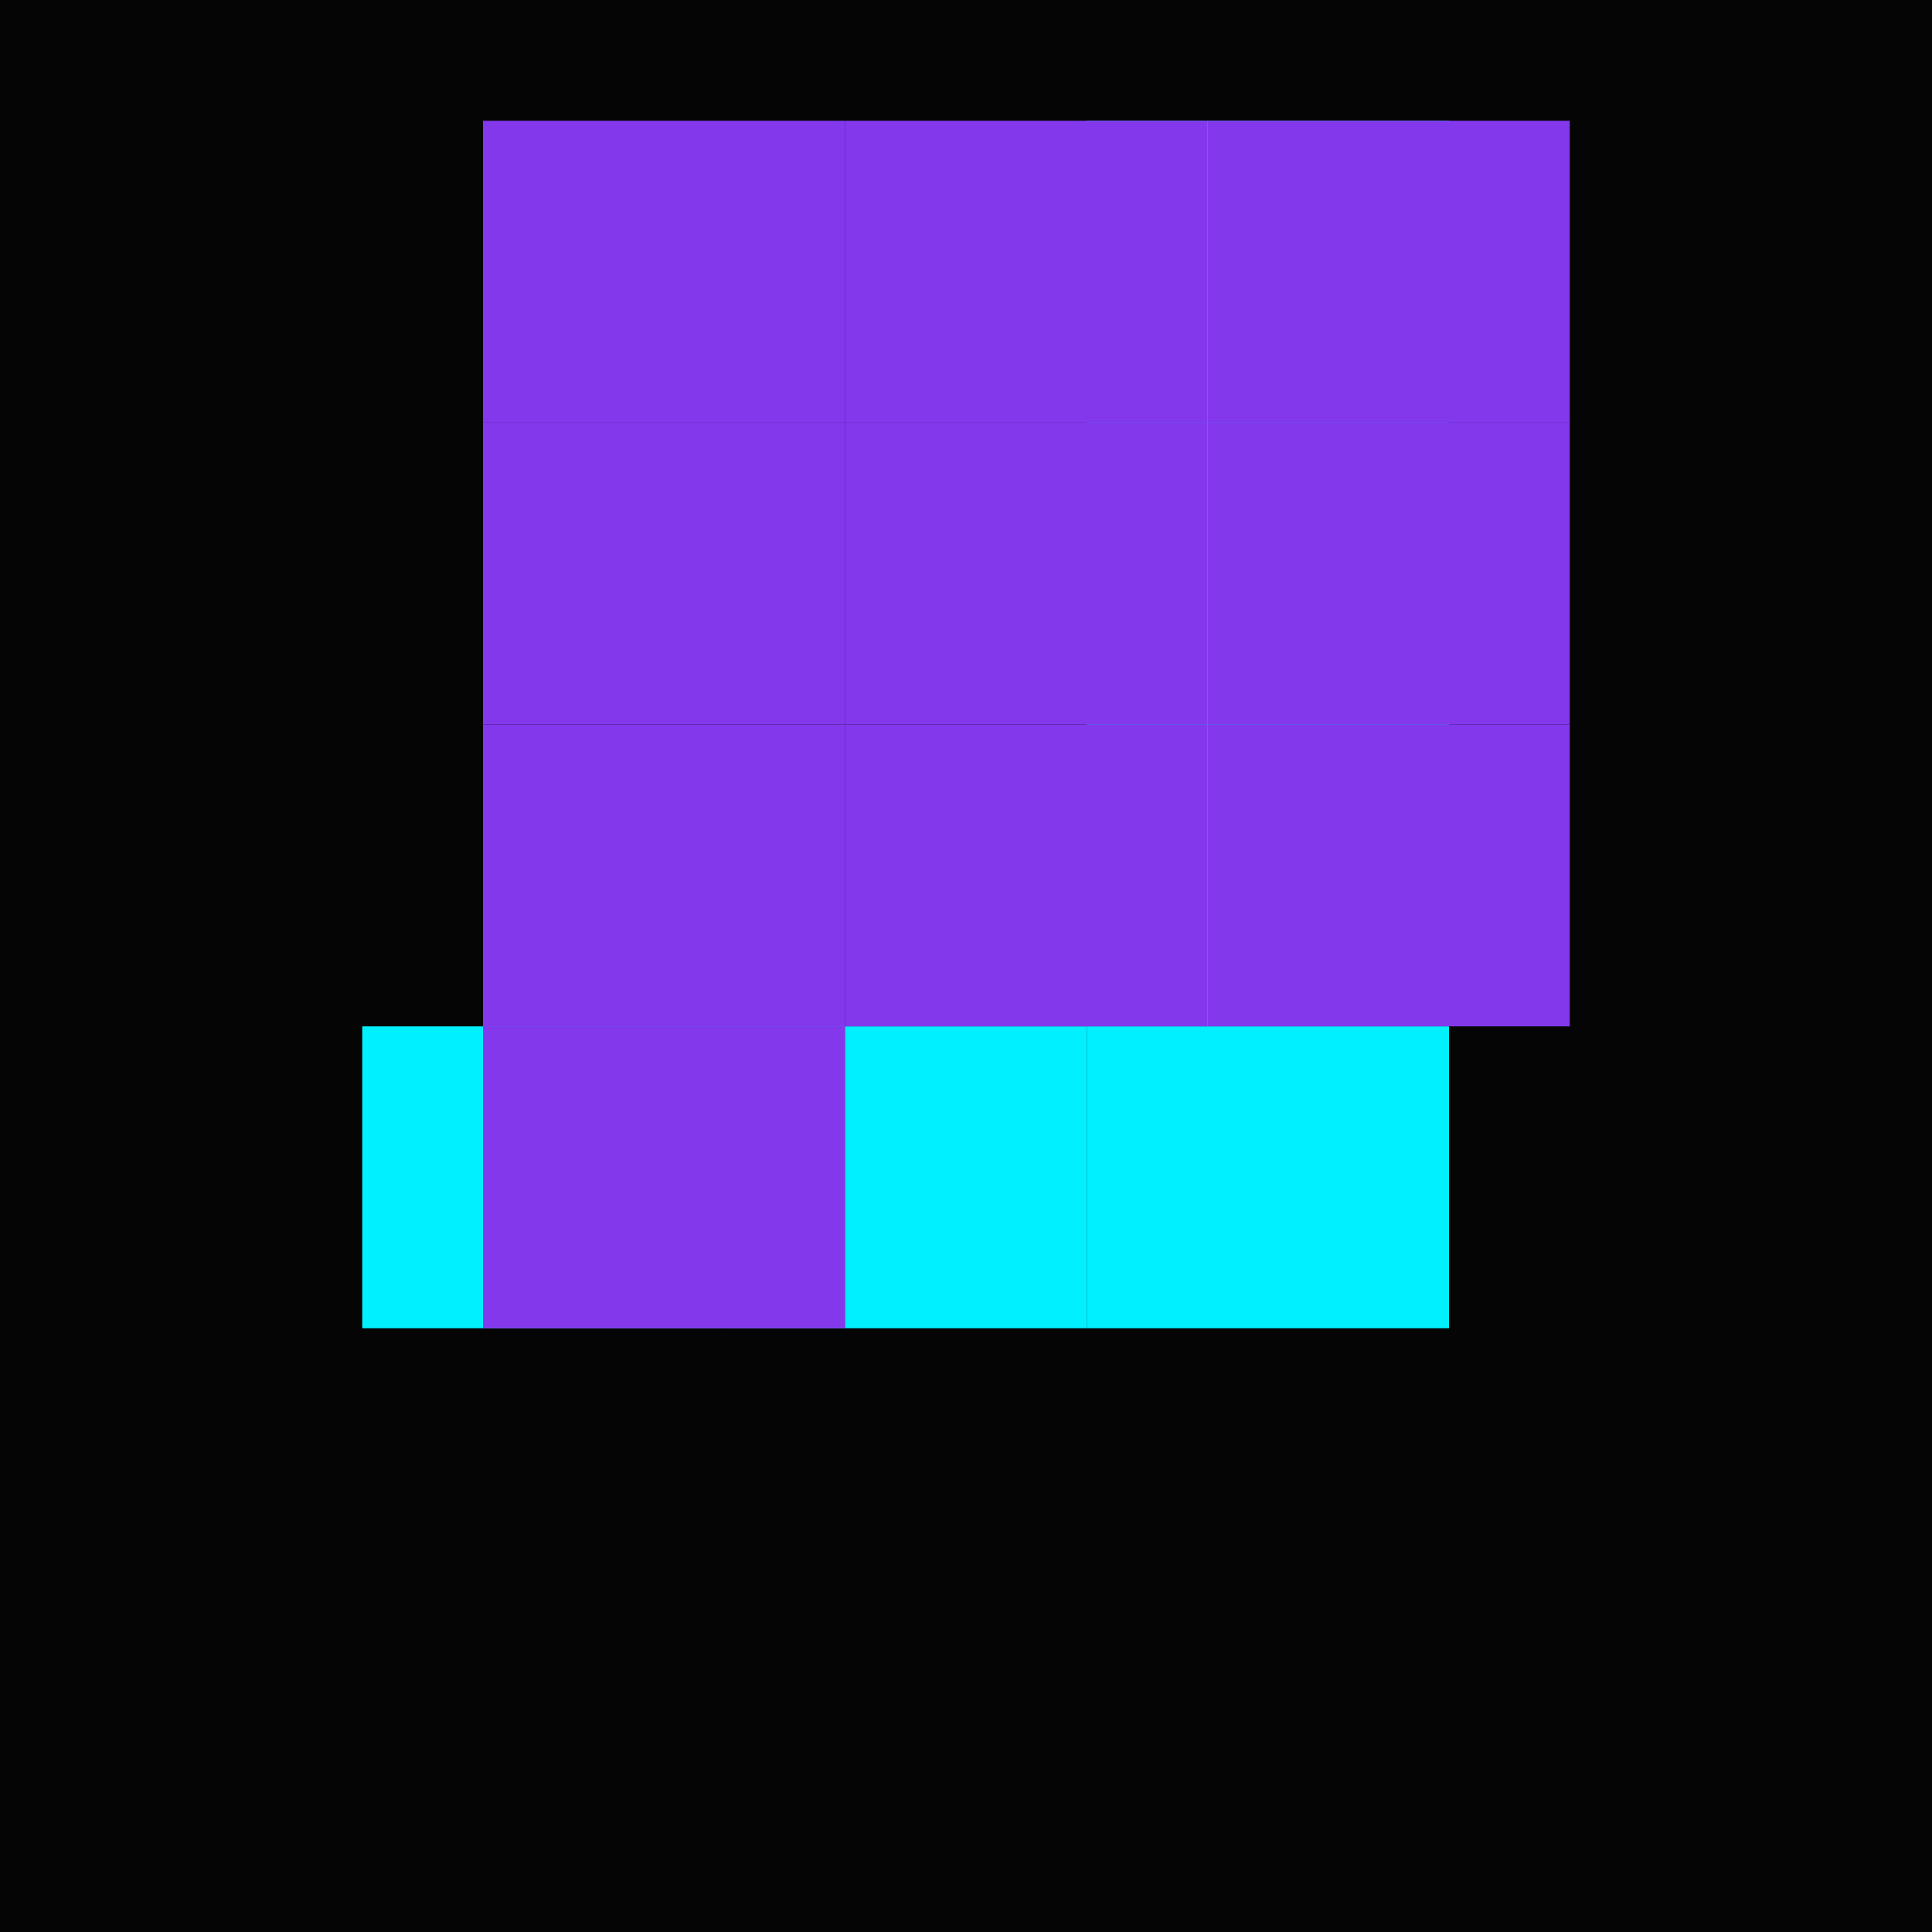
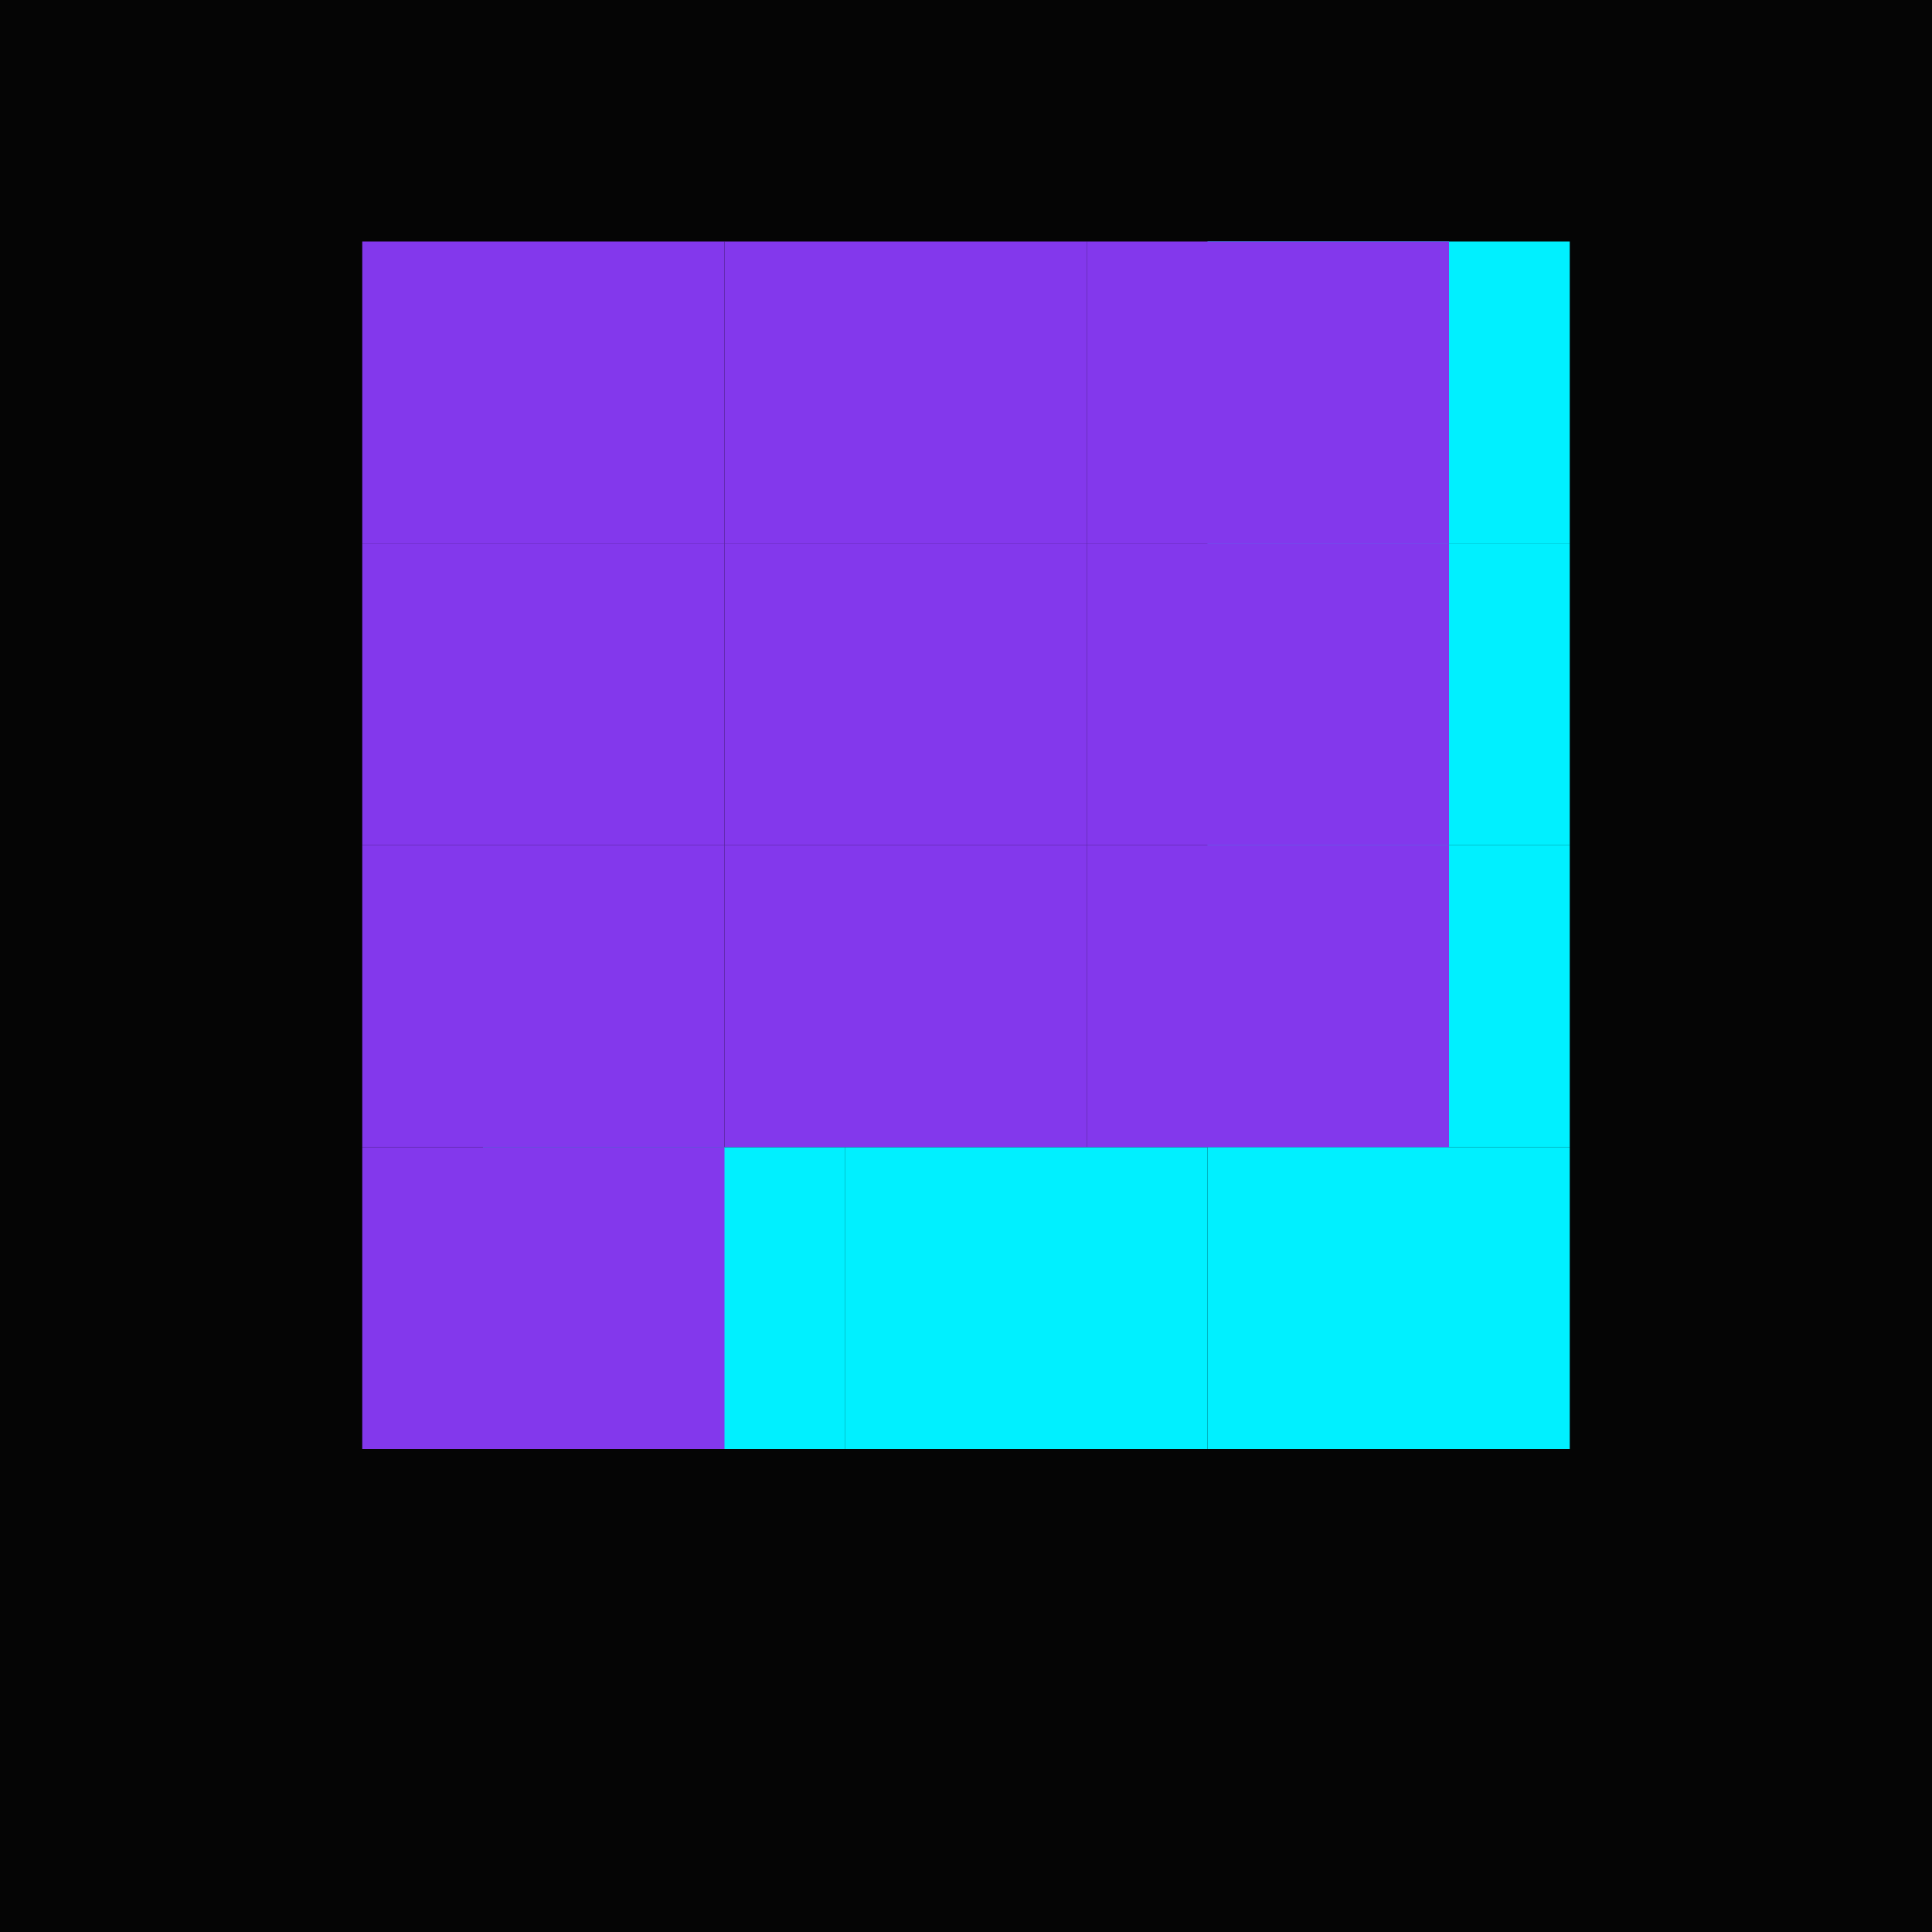
<svg xmlns="http://www.w3.org/2000/svg" viewBox="0 0 32 32">
  <defs>
    <style>
      .bg { fill: #050505; }
-       .block-cyan { fill: #00f0ff; }
-       .block-purple { fill: #8338ec; }
+       .letter-j { fill: #00f0ff; }
+       .letter-s { fill: #8338ec; }
      
-       @keyframes j-cycle {
-         0%, 8% { opacity: 0; transform: translateY(-2px); }
-         15%, 48% { opacity: 1; transform: translateY(0); }
-         55%, 100% { opacity: 0; }
+       @keyframes cycle {
+         0%, 45% { opacity: 1; }
+         50%, 95% { opacity: 0; }
+         100% { opacity: 1; }
      }
      
-       @keyframes s-cycle {
-         0%, 55% { opacity: 0; transform: translateY(-2px); }
-         62%, 95% { opacity: 1; transform: translateY(0); }
-         100% { opacity: 0; }
-       }
-       
-       .letter-j { animation: j-cycle 3s ease-in-out infinite; }
-       .letter-s { animation: s-cycle 3s ease-in-out infinite; }
+       .j-group { animation: cycle 3s ease-in-out infinite; }
+       .s-group { animation: cycle 3s ease-in-out infinite reverse; }
      
      @media (prefers-reduced-motion: reduce) {
-         .letter-j, .letter-s { animation: none; }
-         .letter-j { opacity: 1; }
-         .letter-s { opacity: 0; }
+         .j-group, .s-group { animation: none; }
+         .j-group { opacity: 1; }
+         .s-group { opacity: 0; }
      }
    </style>
  </defs>
  <rect class="bg" width="32" height="32" />
-   <g class="letter-j">
-     <rect class="block-cyan" x="18" y="2" width="6" height="5" />
-     <rect class="block-cyan" x="18" y="7" width="6" height="5" />
-     <rect class="block-cyan" x="18" y="12" width="6" height="5" />
-     <rect class="block-cyan" x="18" y="17" width="6" height="5" />
-     <rect class="block-cyan" x="12" y="17" width="6" height="5" />
-     <rect class="block-cyan" x="6" y="17" width="6" height="5" />
+   <g class="j-group">
+     <rect class="letter-j" x="20" y="4" width="6" height="5" />
+     <rect class="letter-j" x="20" y="9" width="6" height="5" />
+     <rect class="letter-j" x="20" y="14" width="6" height="5" />
+     <rect class="letter-j" x="20" y="19" width="6" height="5" />
+     <rect class="letter-j" x="14" y="19" width="6" height="5" />
+     <rect class="letter-j" x="8" y="19" width="6" height="5" />
  </g>
-   <g class="letter-s">
-     <rect class="block-purple" x="8" y="2" width="6" height="5" />
-     <rect class="block-purple" x="14" y="2" width="6" height="5" />
-     <rect class="block-purple" x="20" y="2" width="6" height="5" />
-     <rect class="block-purple" x="8" y="7" width="6" height="5" />
-     <rect class="block-purple" x="14" y="7" width="6" height="5" />
-     <rect class="block-purple" x="20" y="7" width="6" height="5" />
-     <rect class="block-purple" x="20" y="12" width="6" height="5" />
-     <rect class="block-purple" x="8" y="12" width="6" height="5" />
-     <rect class="block-purple" x="14" y="12" width="6" height="5" />
-     <rect class="block-purple" x="8" y="17" width="6" height="5" />
+   <g class="s-group">
+     <rect class="letter-s" x="6" y="4" width="6" height="5" />
+     <rect class="letter-s" x="12" y="4" width="6" height="5" />
+     <rect class="letter-s" x="18" y="4" width="6" height="5" />
+     <rect class="letter-s" x="6" y="9" width="6" height="5" />
+     <rect class="letter-s" x="12" y="9" width="6" height="5" />
+     <rect class="letter-s" x="18" y="9" width="6" height="5" />
+     <rect class="letter-s" x="6" y="14" width="6" height="5" />
+     <rect class="letter-s" x="12" y="14" width="6" height="5" />
+     <rect class="letter-s" x="18" y="14" width="6" height="5" />
+     <rect class="letter-s" x="6" y="19" width="6" height="5" />
  </g>
</svg>
